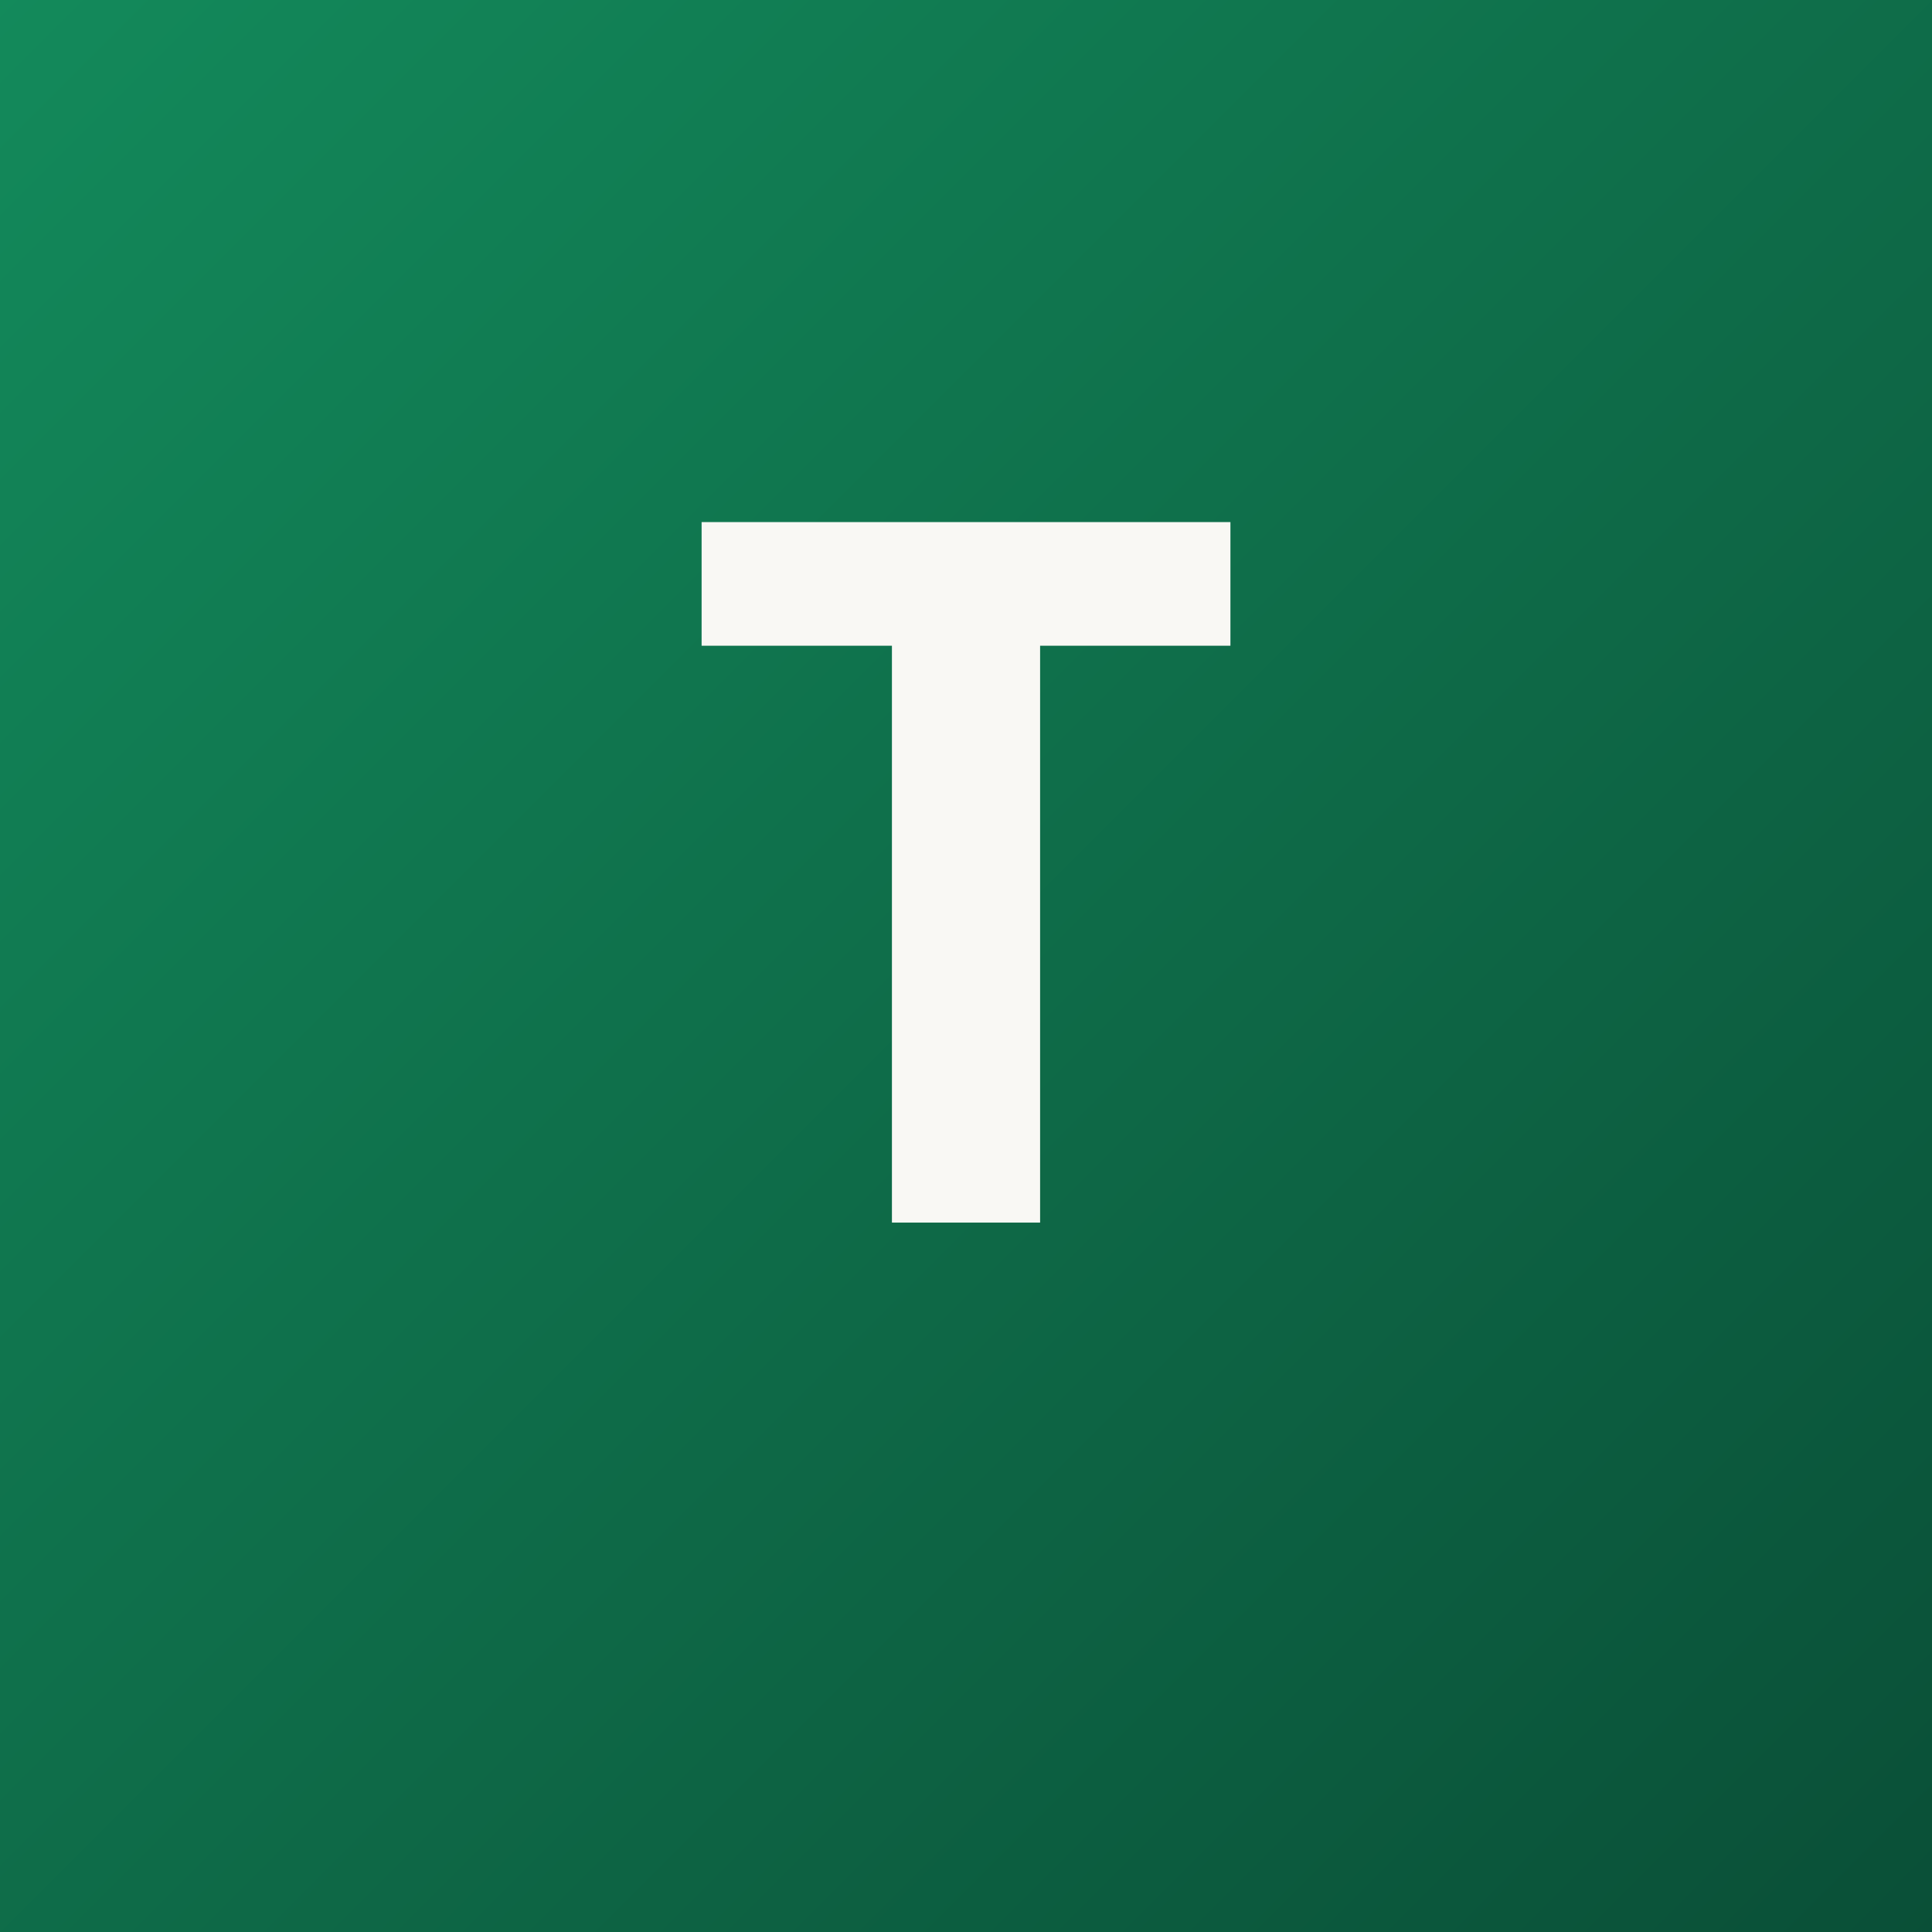
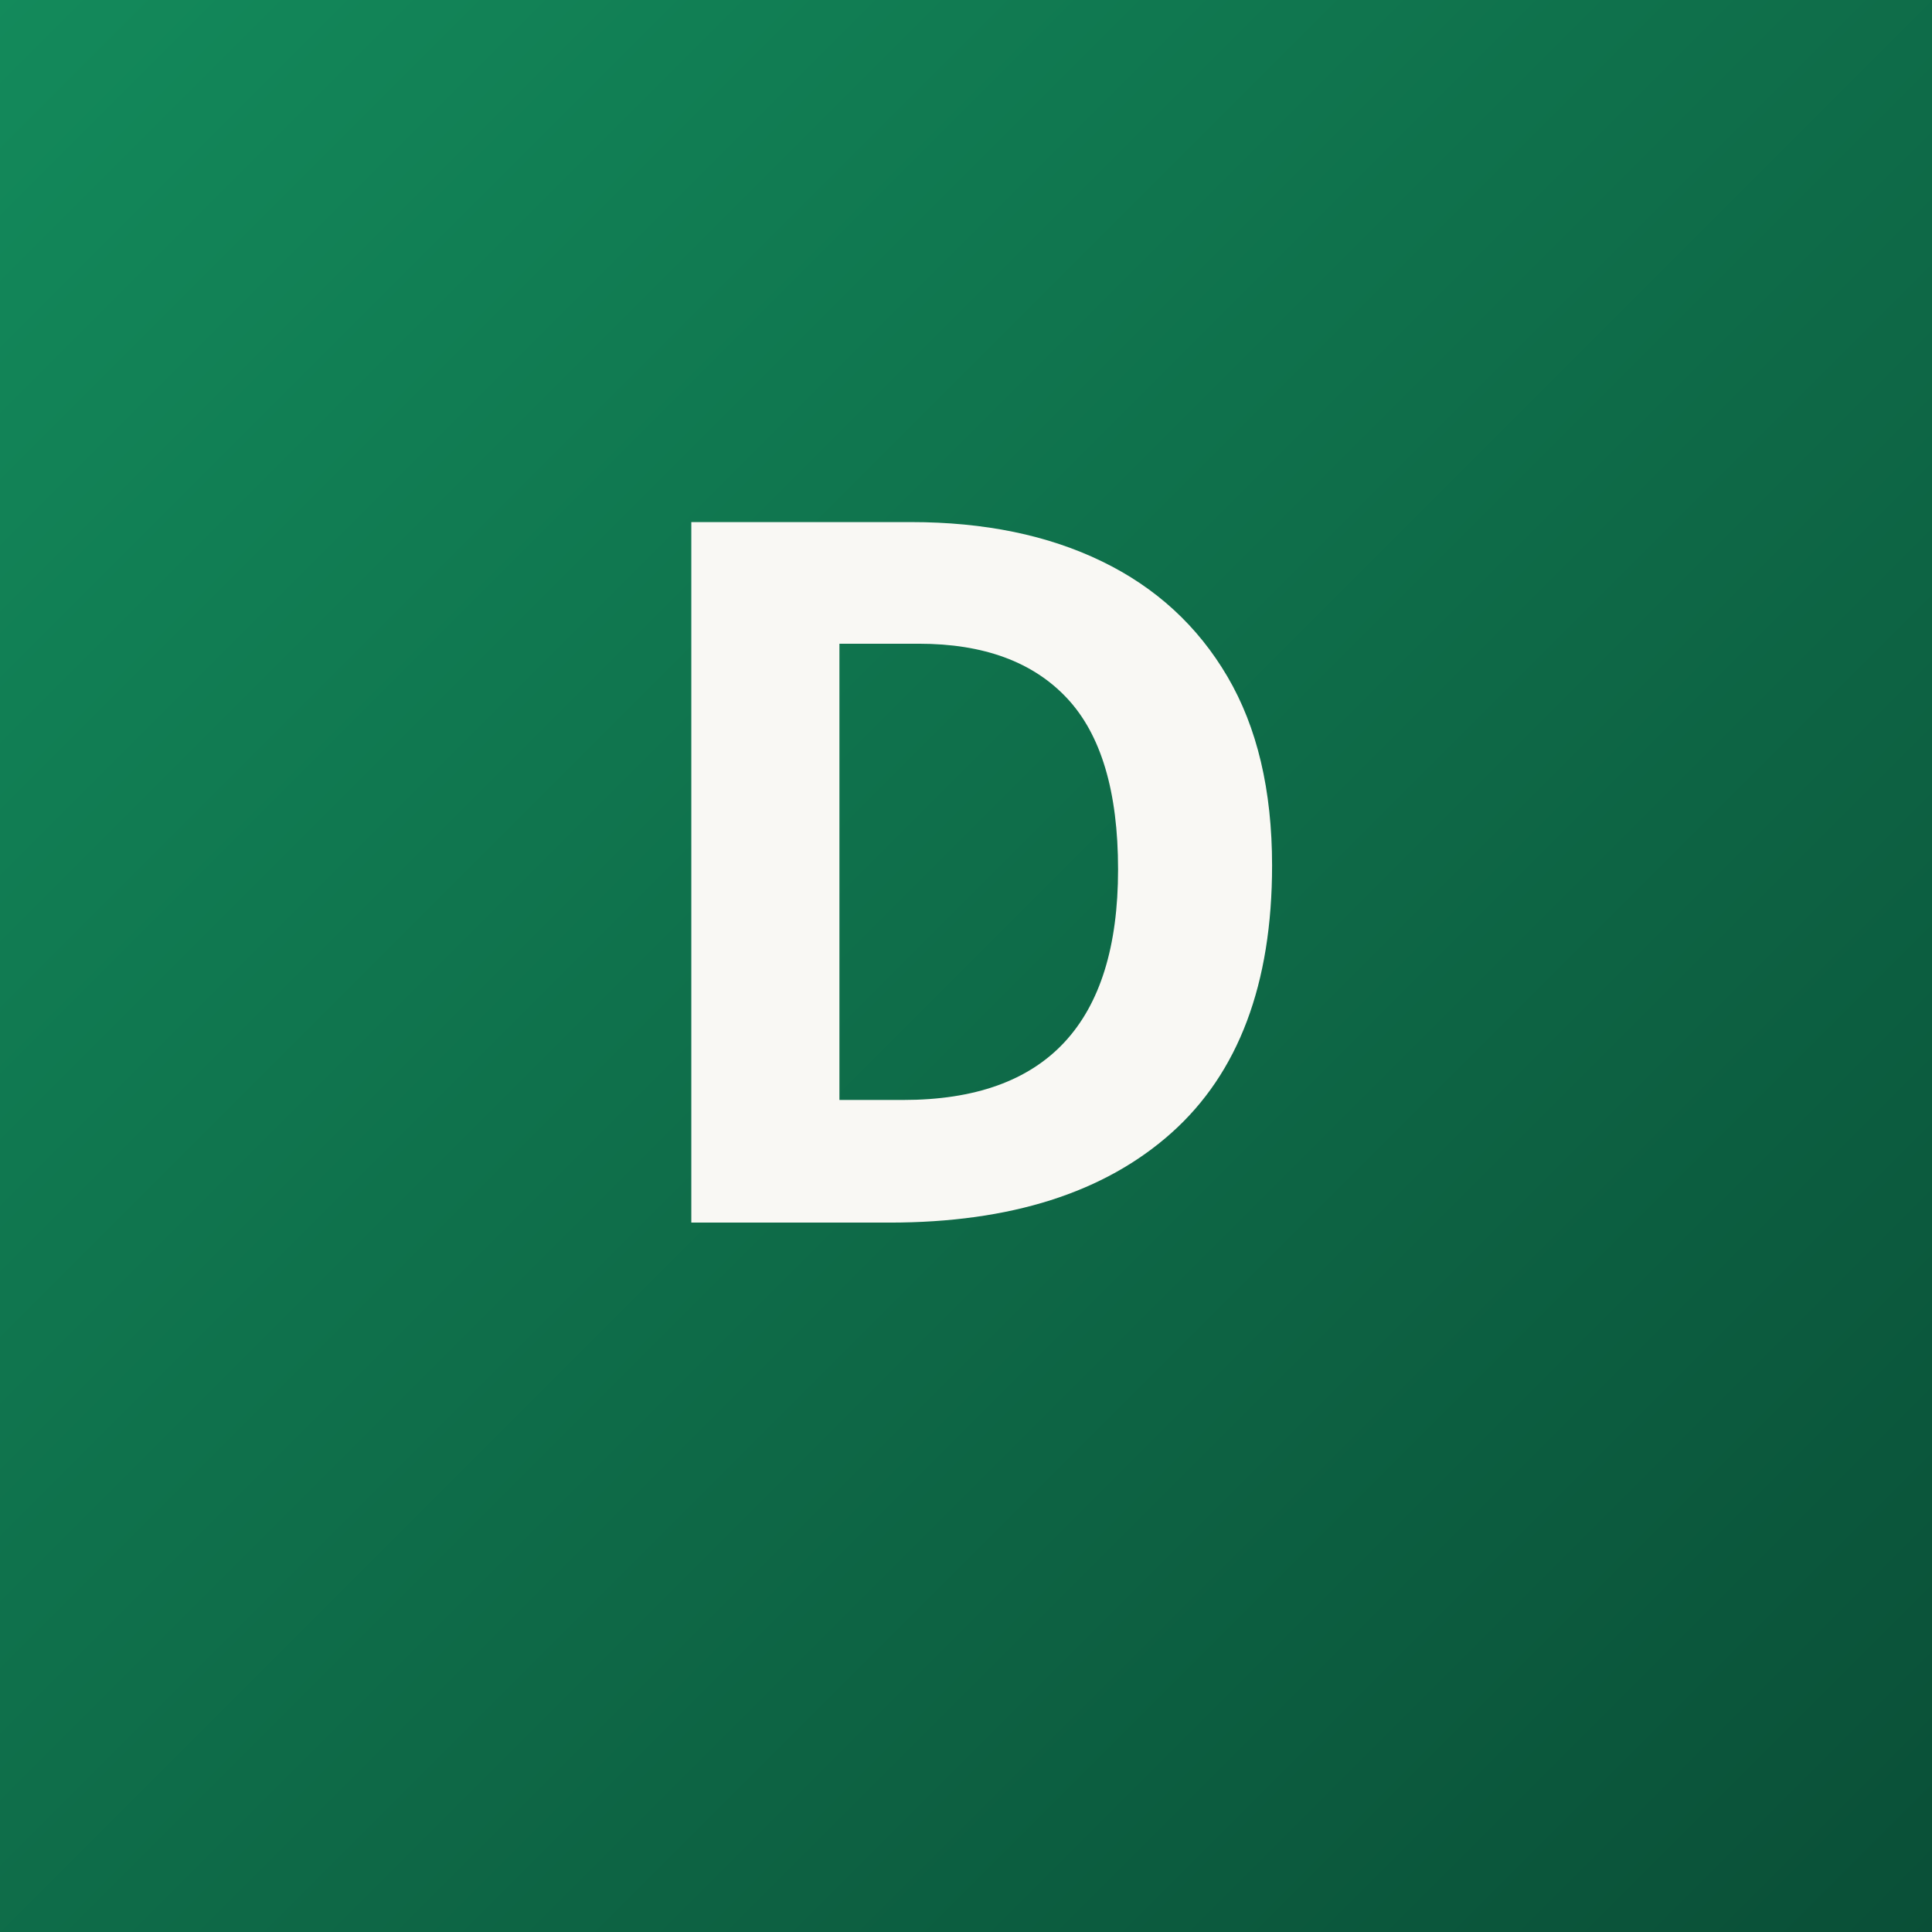
<svg xmlns="http://www.w3.org/2000/svg" viewBox="0 0 512 512" width="512" height="512">
  <defs>
    <linearGradient id="g" x1="0" y1="0" x2="1" y2="1">
      <stop offset="0" stop-color="#138a5b" />
      <stop offset="1" stop-color="#0a4f37" />
    </linearGradient>
  </defs>
  <rect width="512" height="512" fill="url(#g)" />
-   <text x="256" y="324" text-anchor="middle" font-family="ui-sans-serif,system-ui,sans-serif" font-size="260" font-weight="800" fill="#f9f8f4">T</text>
+   <text x="256" y="324" text-anchor="middle" font-family="ui-sans-serif,system-ui,sans-serif" font-size="260" font-weight="800" fill="#f9f8f4">D</text>
</svg>
